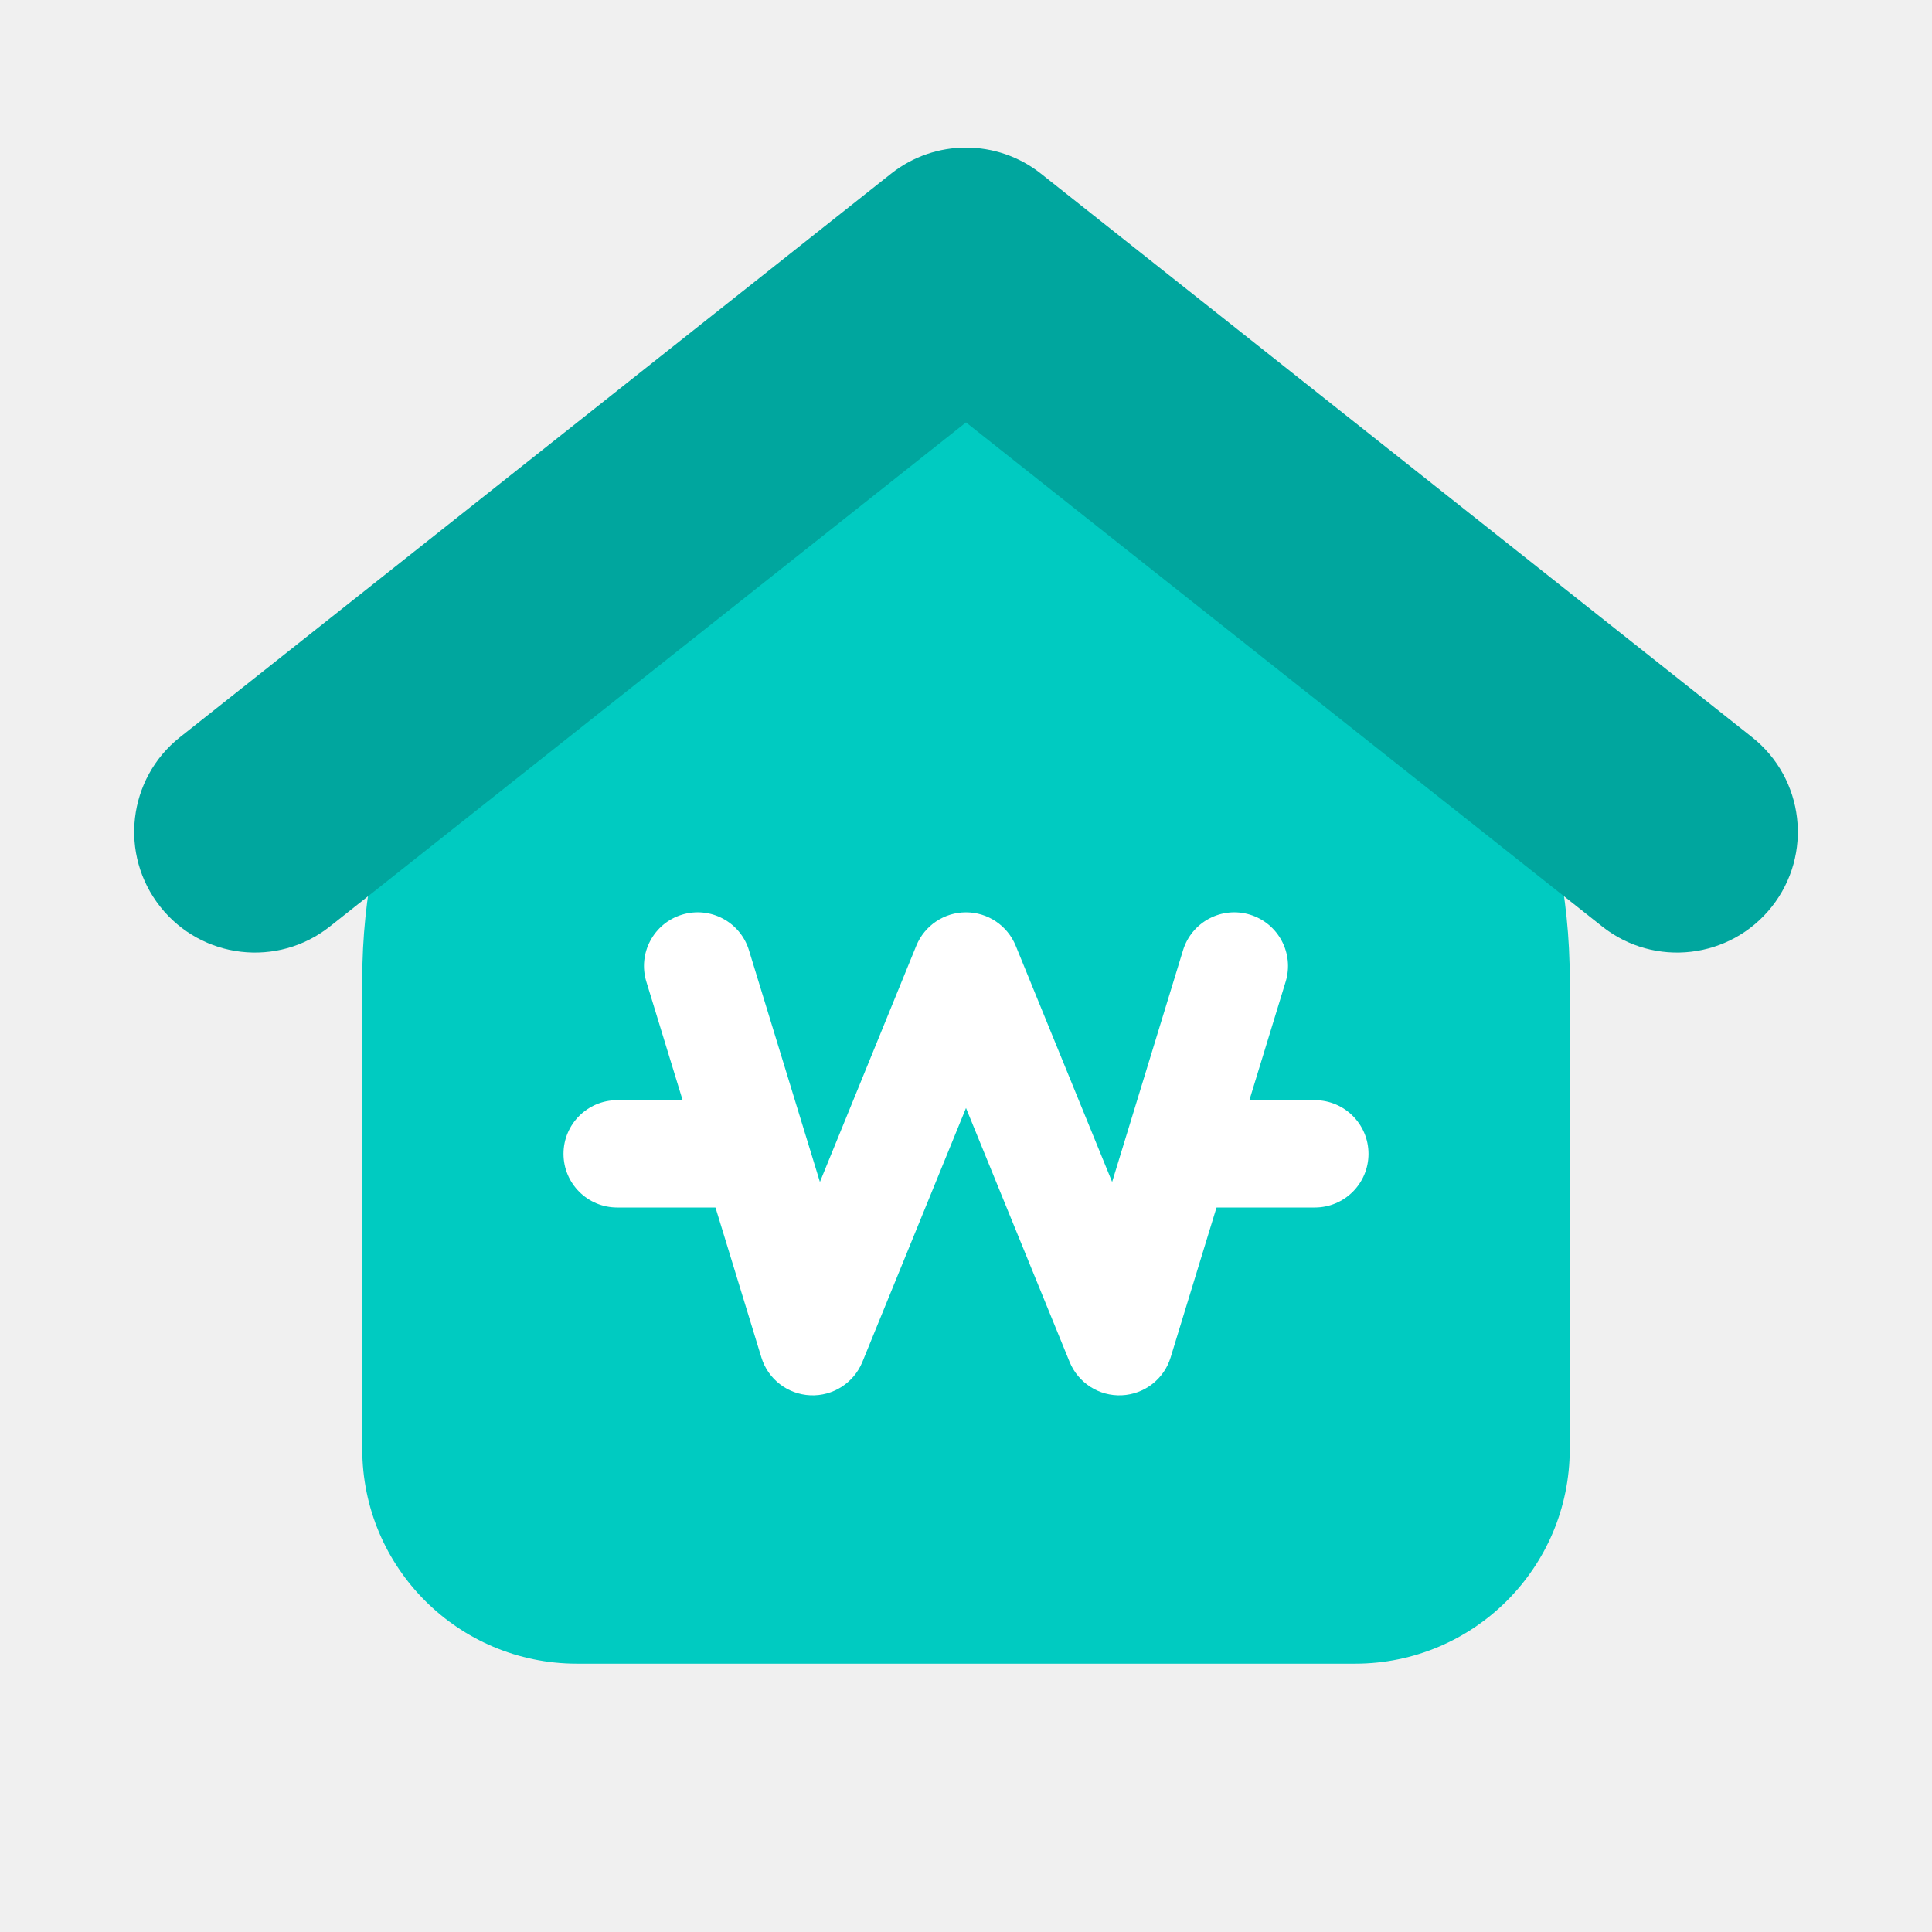
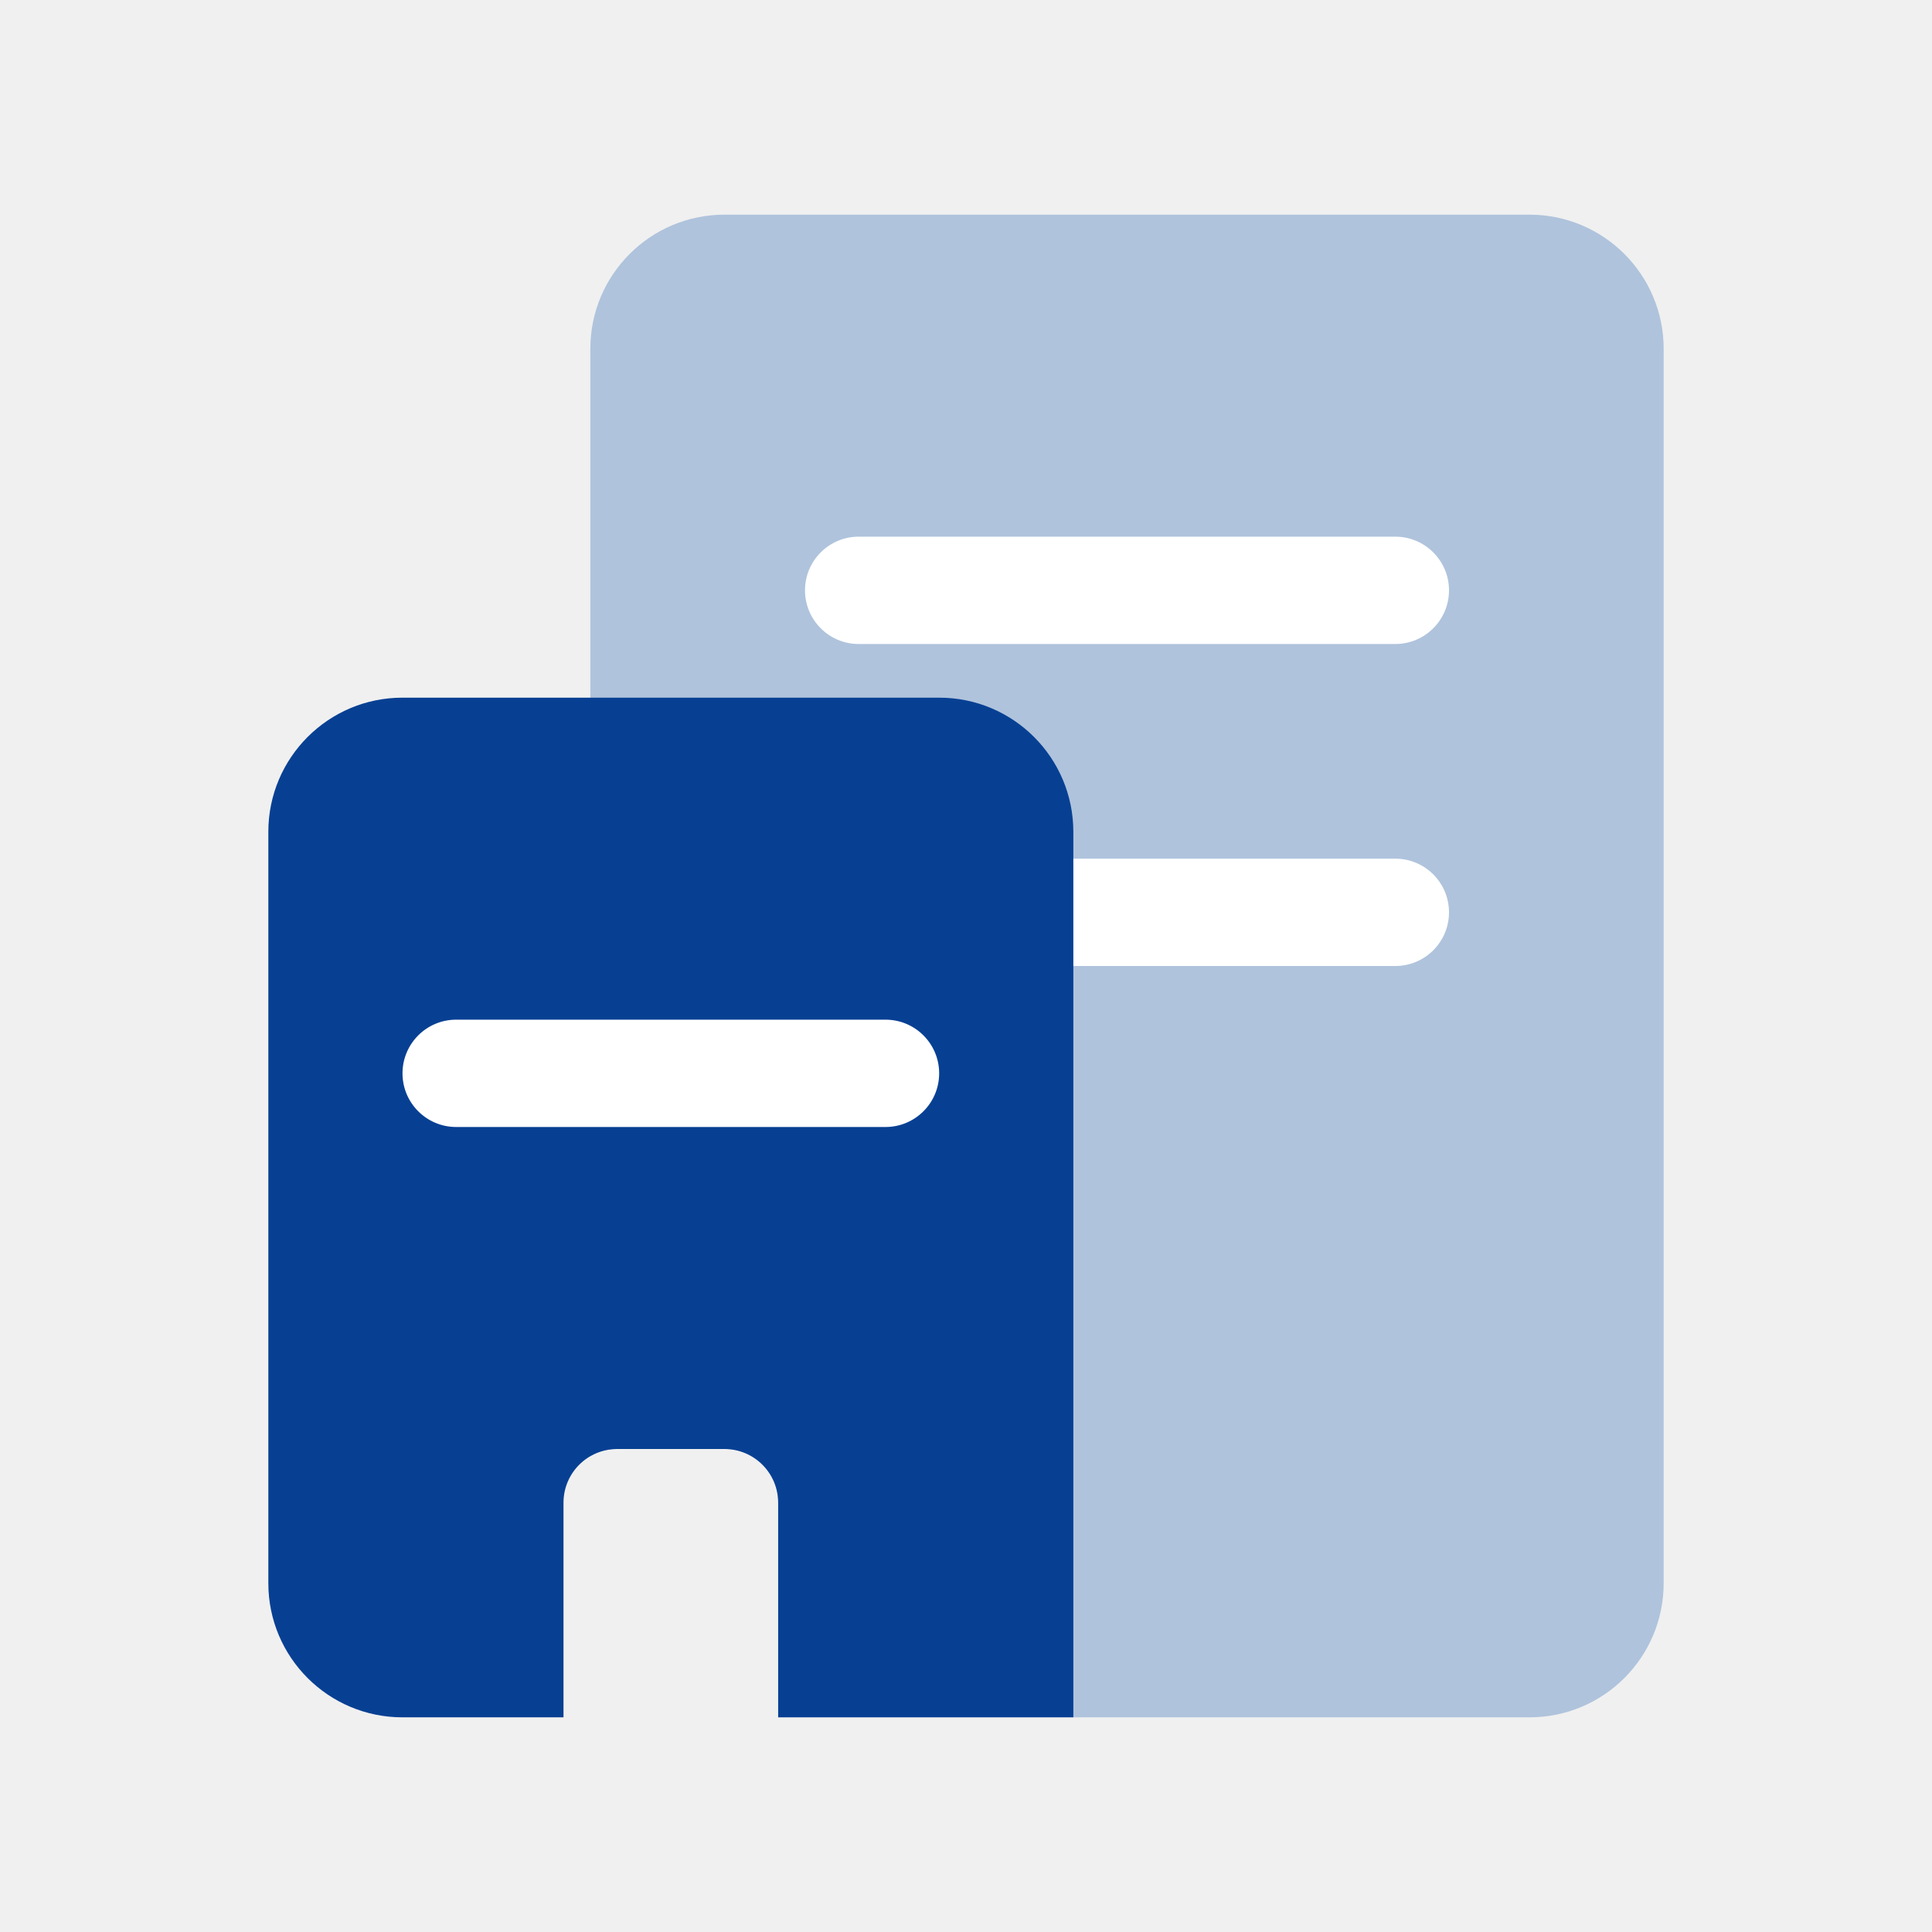
<svg xmlns="http://www.w3.org/2000/svg" width="36" height="36" viewBox="0 0 36 36" fill="none">
-   <path d="M6.75 18.25C6.75 12.037 11.787 7 18 7C24.213 7 29.25 12.037 29.25 18.25V27C29.25 29.209 27.459 31 25.25 31H10.75C8.541 31 6.75 29.209 6.75 27V18.25Z" fill="#00CBC1" />
-   <path fill-rule="evenodd" clip-rule="evenodd" d="M10.5 21.5C10.5 20.948 10.948 20.5 11.5 20.5L13.5 20.5C14.052 20.5 14.5 20.948 14.5 21.5C14.5 22.052 14.052 22.5 13.5 22.5L11.5 22.5C10.948 22.5 10.5 22.052 10.5 21.5Z" fill="white" />
-   <path fill-rule="evenodd" clip-rule="evenodd" d="M21.5 21.5C21.5 20.948 21.948 20.5 22.5 20.5L24.5 20.5C25.052 20.5 25.5 20.948 25.5 21.5C25.5 22.052 25.052 22.5 24.5 22.5L22.5 22.5C21.948 22.5 21.5 22.052 21.5 21.5Z" fill="white" />
-   <path fill-rule="evenodd" clip-rule="evenodd" d="M12.707 17.044C13.235 16.882 13.795 17.179 13.956 17.707L15.278 22.024L17.074 17.622C17.228 17.246 17.594 17 18 17C18.406 17 18.772 17.246 18.926 17.622L20.723 22.024L22.044 17.707C22.206 17.179 22.765 16.882 23.293 17.044C23.821 17.206 24.118 17.765 23.956 18.293L21.813 25.293C21.69 25.697 21.325 25.98 20.902 25.999C20.48 26.018 20.091 25.769 19.931 25.378L18 20.646L16.069 25.378C15.909 25.769 15.52 26.018 15.098 25.999C14.675 25.98 14.31 25.697 14.187 25.293L12.044 18.293C11.882 17.765 12.179 17.206 12.707 17.044Z" fill="white" />
-   <path fill-rule="evenodd" clip-rule="evenodd" d="M16.603 3.237C17.421 2.588 18.579 2.588 19.398 3.237L32.648 13.737C33.621 14.508 33.785 15.924 33.014 16.897C32.242 17.871 30.827 18.035 29.853 17.263L18 7.871L6.148 17.263C5.174 18.035 3.758 17.871 2.987 16.897C2.215 15.924 2.379 14.508 3.353 13.737L16.603 3.237Z" fill="#00A69E" />
+   <path fill-rule="evenodd" clip-rule="evenodd" d="M13.5 4C12.119 4 11 5.119 11 6.5V27.134C11.147 27.049 11.318 27 11.5 27H13.5C14.052 27 14.5 27.448 14.5 28V32H28.5C29.881 32 31 30.881 31 29.5V6.5C31 5.119 29.881 4 28.5 4H13.5Z" fill="#AFC3DC" />
+   <path d="M15 11C15 10.448 15.448 10 16 10H26C26.552 10 27 10.448 27 11V11C27 11.552 26.552 12 26 12H16C15.448 12 15 11.552 15 11V11Z" fill="white" />
+   <path d="M15 17C15 16.448 15.448 16 16 16H26C26.552 16 27 16.448 27 17V17C27 17.552 26.552 18 26 18H16C15.448 18 15 17.552 15 17V17Z" fill="white" />
+   <path fill-rule="evenodd" clip-rule="evenodd" d="M7.5 13C6.119 13 5 14.119 5 15.5V29.5C5 30.881 6.119 32 7.5 32H10.5V28C10.5 27.448 10.948 27 11.5 27H13.5C14.052 27 14.5 27.448 14.5 28V32H20V15.5C20 14.119 18.881 13 17.5 13H7.5Z" fill="#074093" />
+   <path d="M7.5 20C7.5 19.448 7.948 19 8.5 19H16.5C17.052 19 17.5 19.448 17.5 20V20C17.5 20.552 17.052 21 16.5 21H8.5C7.948 21 7.5 20.552 7.5 20V20Z" fill="white" />
</svg>
